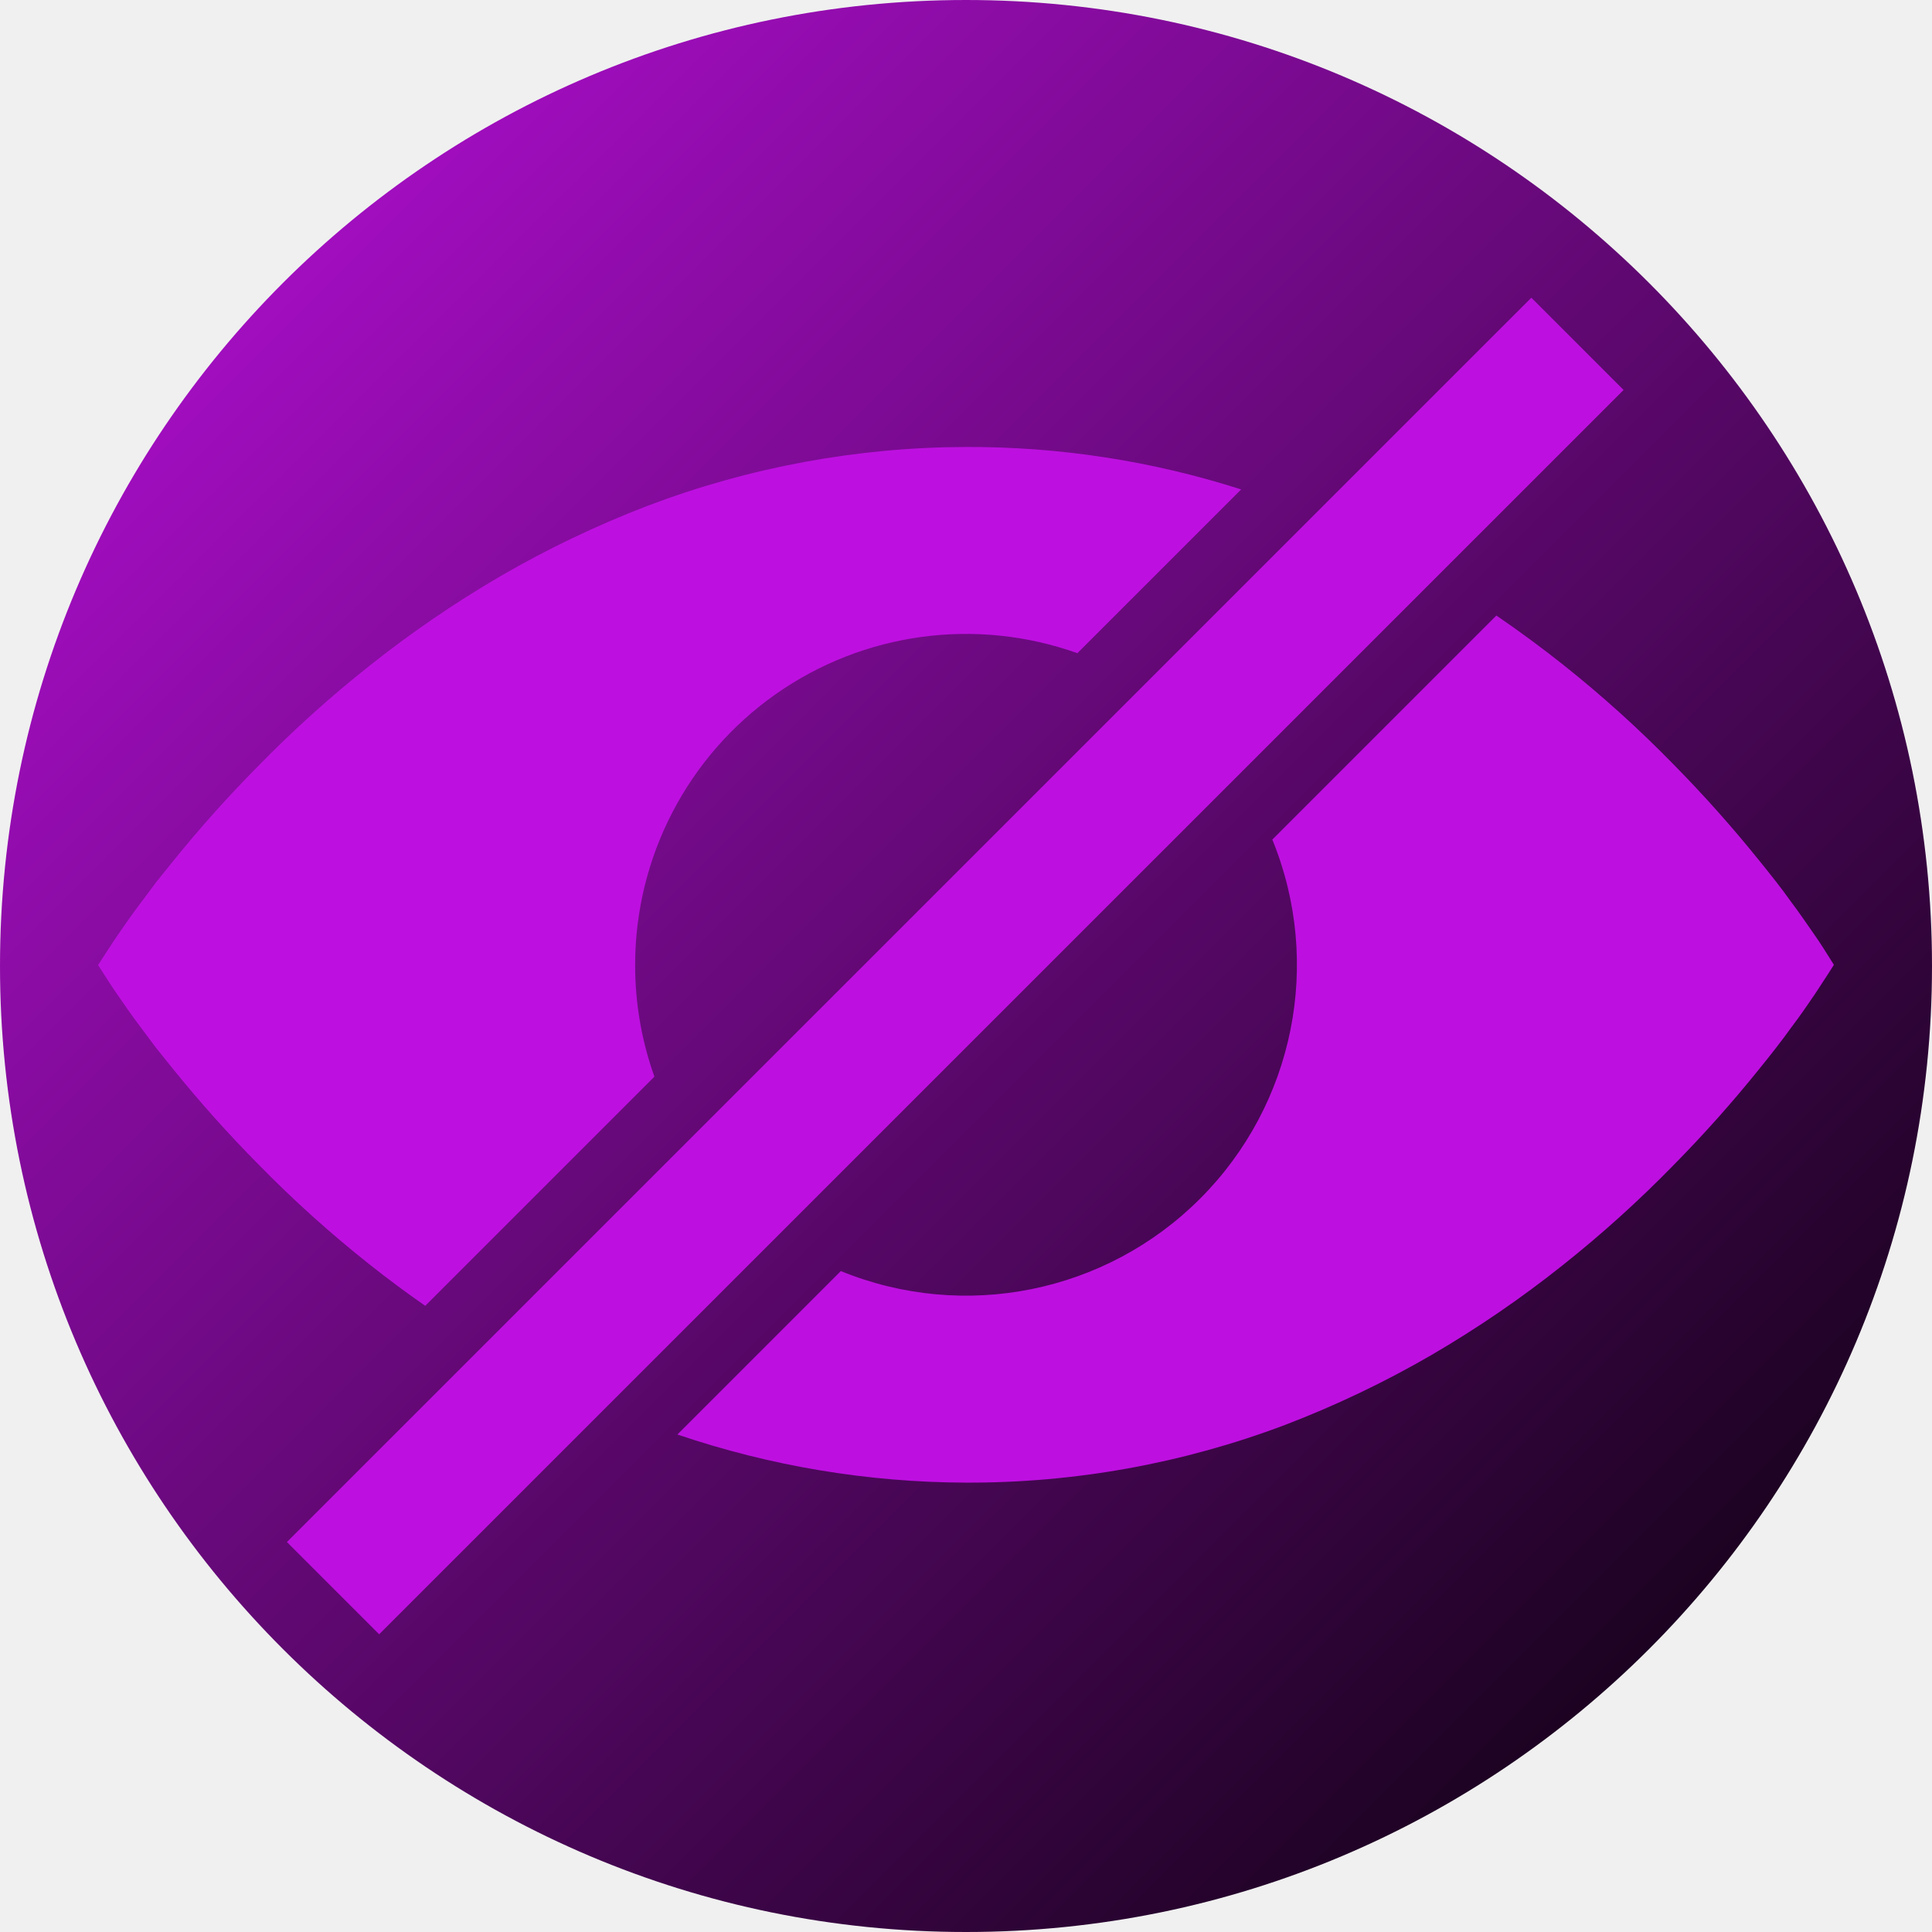
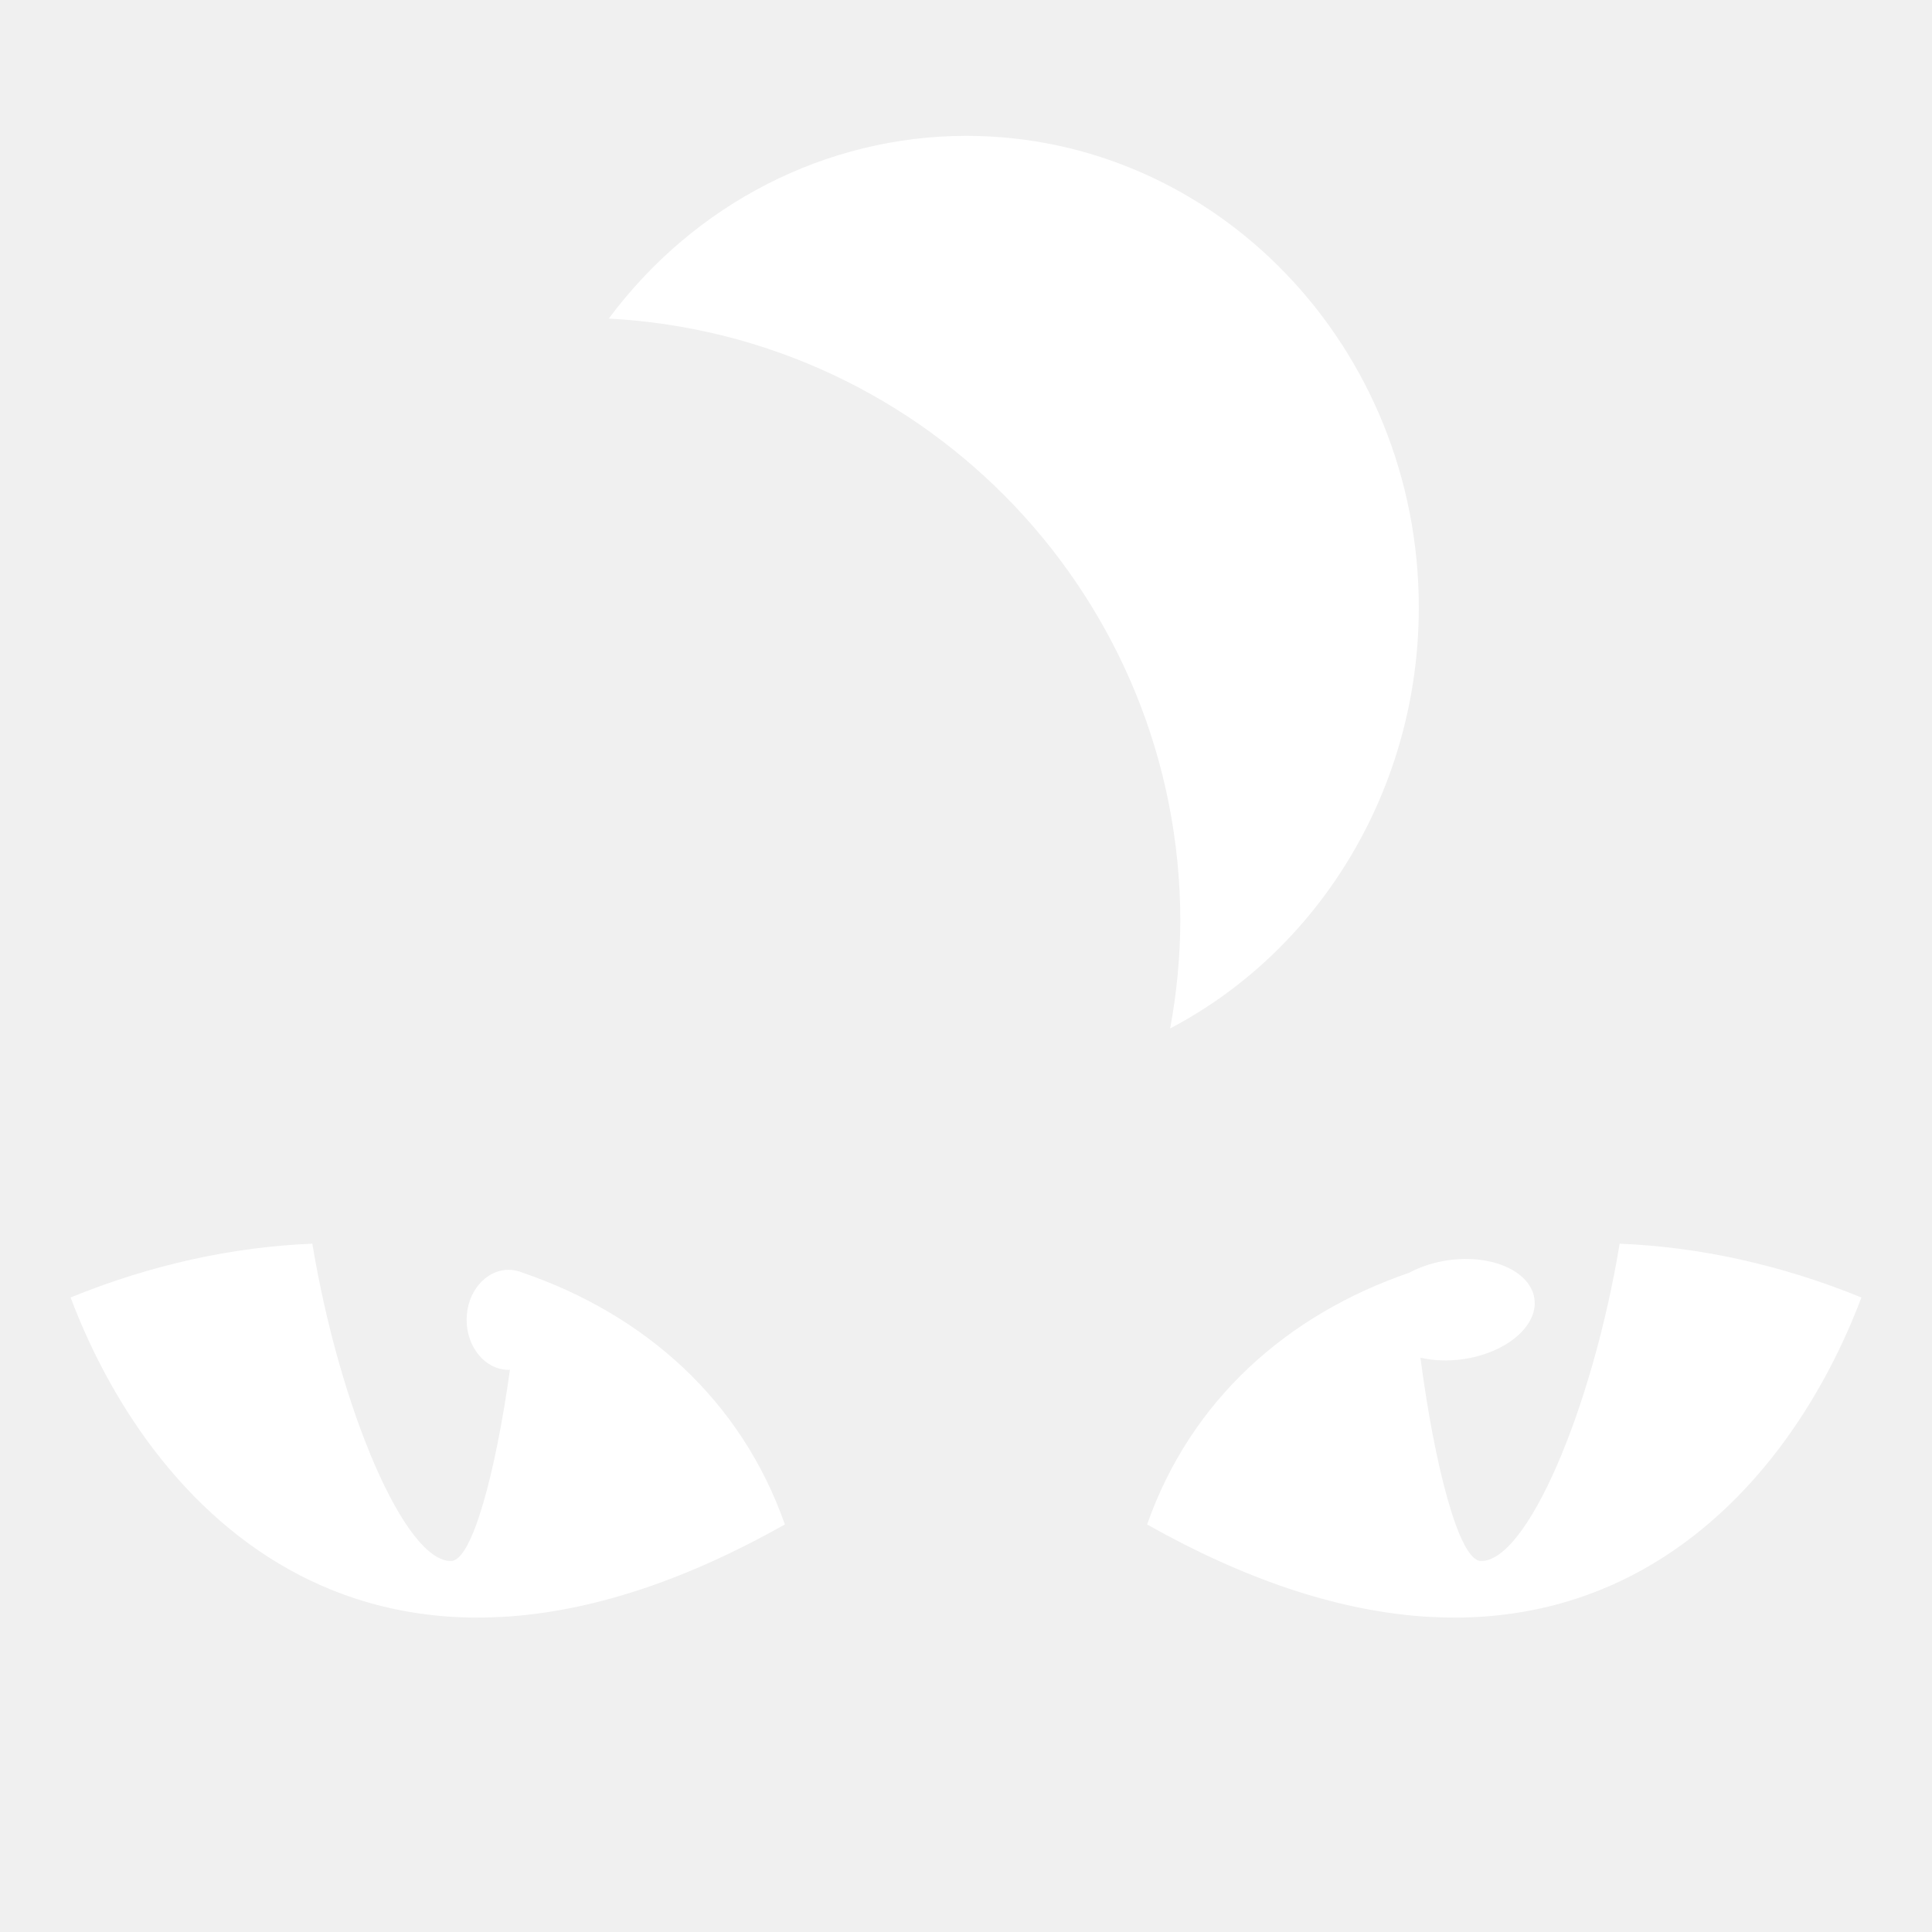
<svg xmlns="http://www.w3.org/2000/svg" viewBox="0 0 512 512" style="height: 512px; width: 512px;">
-   <defs>
-     <linearGradient x1="0" x2="1" y1="0" y2="1" id="skoll-sight-disabled-gradient-0">
-       <stop offset="0%" stop-color="#bd10e0" stop-opacity="1" />
-       <stop offset="100%" stop-color="#000000" stop-opacity="1" />
-     </linearGradient>
-   </defs>
-   <circle cx="256" cy="256" r="256" fill="url(#skoll-sight-disabled-gradient-0)" />
-   <g class="" transform="translate(0,0)" style="">
-     <path d="M405.822 78.899l24.444 24.444L100.485 433.1 76.04 408.657zM168.32 255.677a87.704 87.704 0 0 1 117.196-82.575l43.402-43.402A236.362 236.362 0 0 0 256 118.452a239.715 239.715 0 0 0-84.454 15.616 270.752 270.752 0 0 0-38.861 18.59 293.179 293.179 0 0 0-34.816 23.821 311.884 311.884 0 0 0-29.423 26.507 336.397 336.397 0 0 0-22.681 25.355l-4.46 5.554-3.93 5.267c-2.443 3.204-4.518 6.224-6.2 8.678-1.683 2.455-2.974 4.541-3.85 5.855L26 255.758l1.325 2.063c.876 1.325 2.167 3.457 3.85 5.854 1.682 2.398 3.757 5.475 6.2 8.679l3.93 5.266 4.46 5.555a336.397 336.397 0 0 0 22.68 25.355 311.895 311.895 0 0 0 29.424 26.507q7.145 5.67 14.82 11.018l60.736-60.736a87.508 87.508 0 0 1-5.106-29.642zm316.367-2.086c-.876-1.337-2.166-3.515-3.85-5.889-1.682-2.374-3.756-5.509-6.2-8.736-2.443-3.457-5.255-6.995-8.39-10.867a339.52 339.52 0 0 0-22.68-25.459 311.768 311.768 0 0 0-29.423-26.564 306.188 306.188 0 0 0-17.587-12.954l-59.375 59.375a87.692 87.692 0 0 1-114.35 114.35l-43.31 43.31A240.015 240.015 0 0 0 256 392.913a236.834 236.834 0 0 0 84.454-15.258 269.046 269.046 0 0 0 38.861-18.544 290.32 290.32 0 0 0 34.816-23.822 311.768 311.768 0 0 0 29.423-26.564 339.52 339.52 0 0 0 22.681-25.458c3.146-3.884 5.947-7.457 8.39-10.868 2.443-3.227 4.518-6.247 6.2-8.736 1.683-2.49 2.974-4.61 3.85-5.89L486 255.69z" fill="#bd10e0" fill-opacity="1" />
+   <g class="" transform="translate(0,4)" style="">
+     <path d="M256 32a120 125 0 0 0-94.666 48.426A160 160 0 0 1 312.8 240a160 160 0 0 1-2.7 28.555A120 125 0 0 0 376 157 120 125 0 0 0 256 32zM82.77 325.59c-20.904.844-42.686 5.52-64.06 14.258C41.442 400.102 102.352 459.58 208 400c-11.572-32.98-37.17-55.623-69.445-66.71a11.164 13.258 0 0 0-3.733-.778 11.164 13.258 0 0 0-11.162 13.258 11.164 13.258 0 0 0 11.162 13.257 11.164 13.258 0 0 0 .317-.013c-3.8 27.26-9.967 50.298-15.478 50.662-12.182.507-29.582-40.02-36.892-84.086zm346.46 0c-7.31 44.066-24.71 84.593-36.892 84.086-5.727-.378-12.157-25.236-15.908-53.873a13.258 21.127 82.128 0 0 11.097.418 13.258 21.127 82.128 0 0 19.112-16.027 13.258 21.127 82.128 0 0-22.745-10.238 13.258 21.127 82.128 0 0-10.4 3.318c-32.3 11.08-57.916 33.73-69.495 66.727 105.647 59.58 166.557.102 189.29-60.152-21.374-8.74-43.156-13.414-64.06-14.258z" fill="#ffffff" fill-opacity="1" />
  </g>
</svg>
